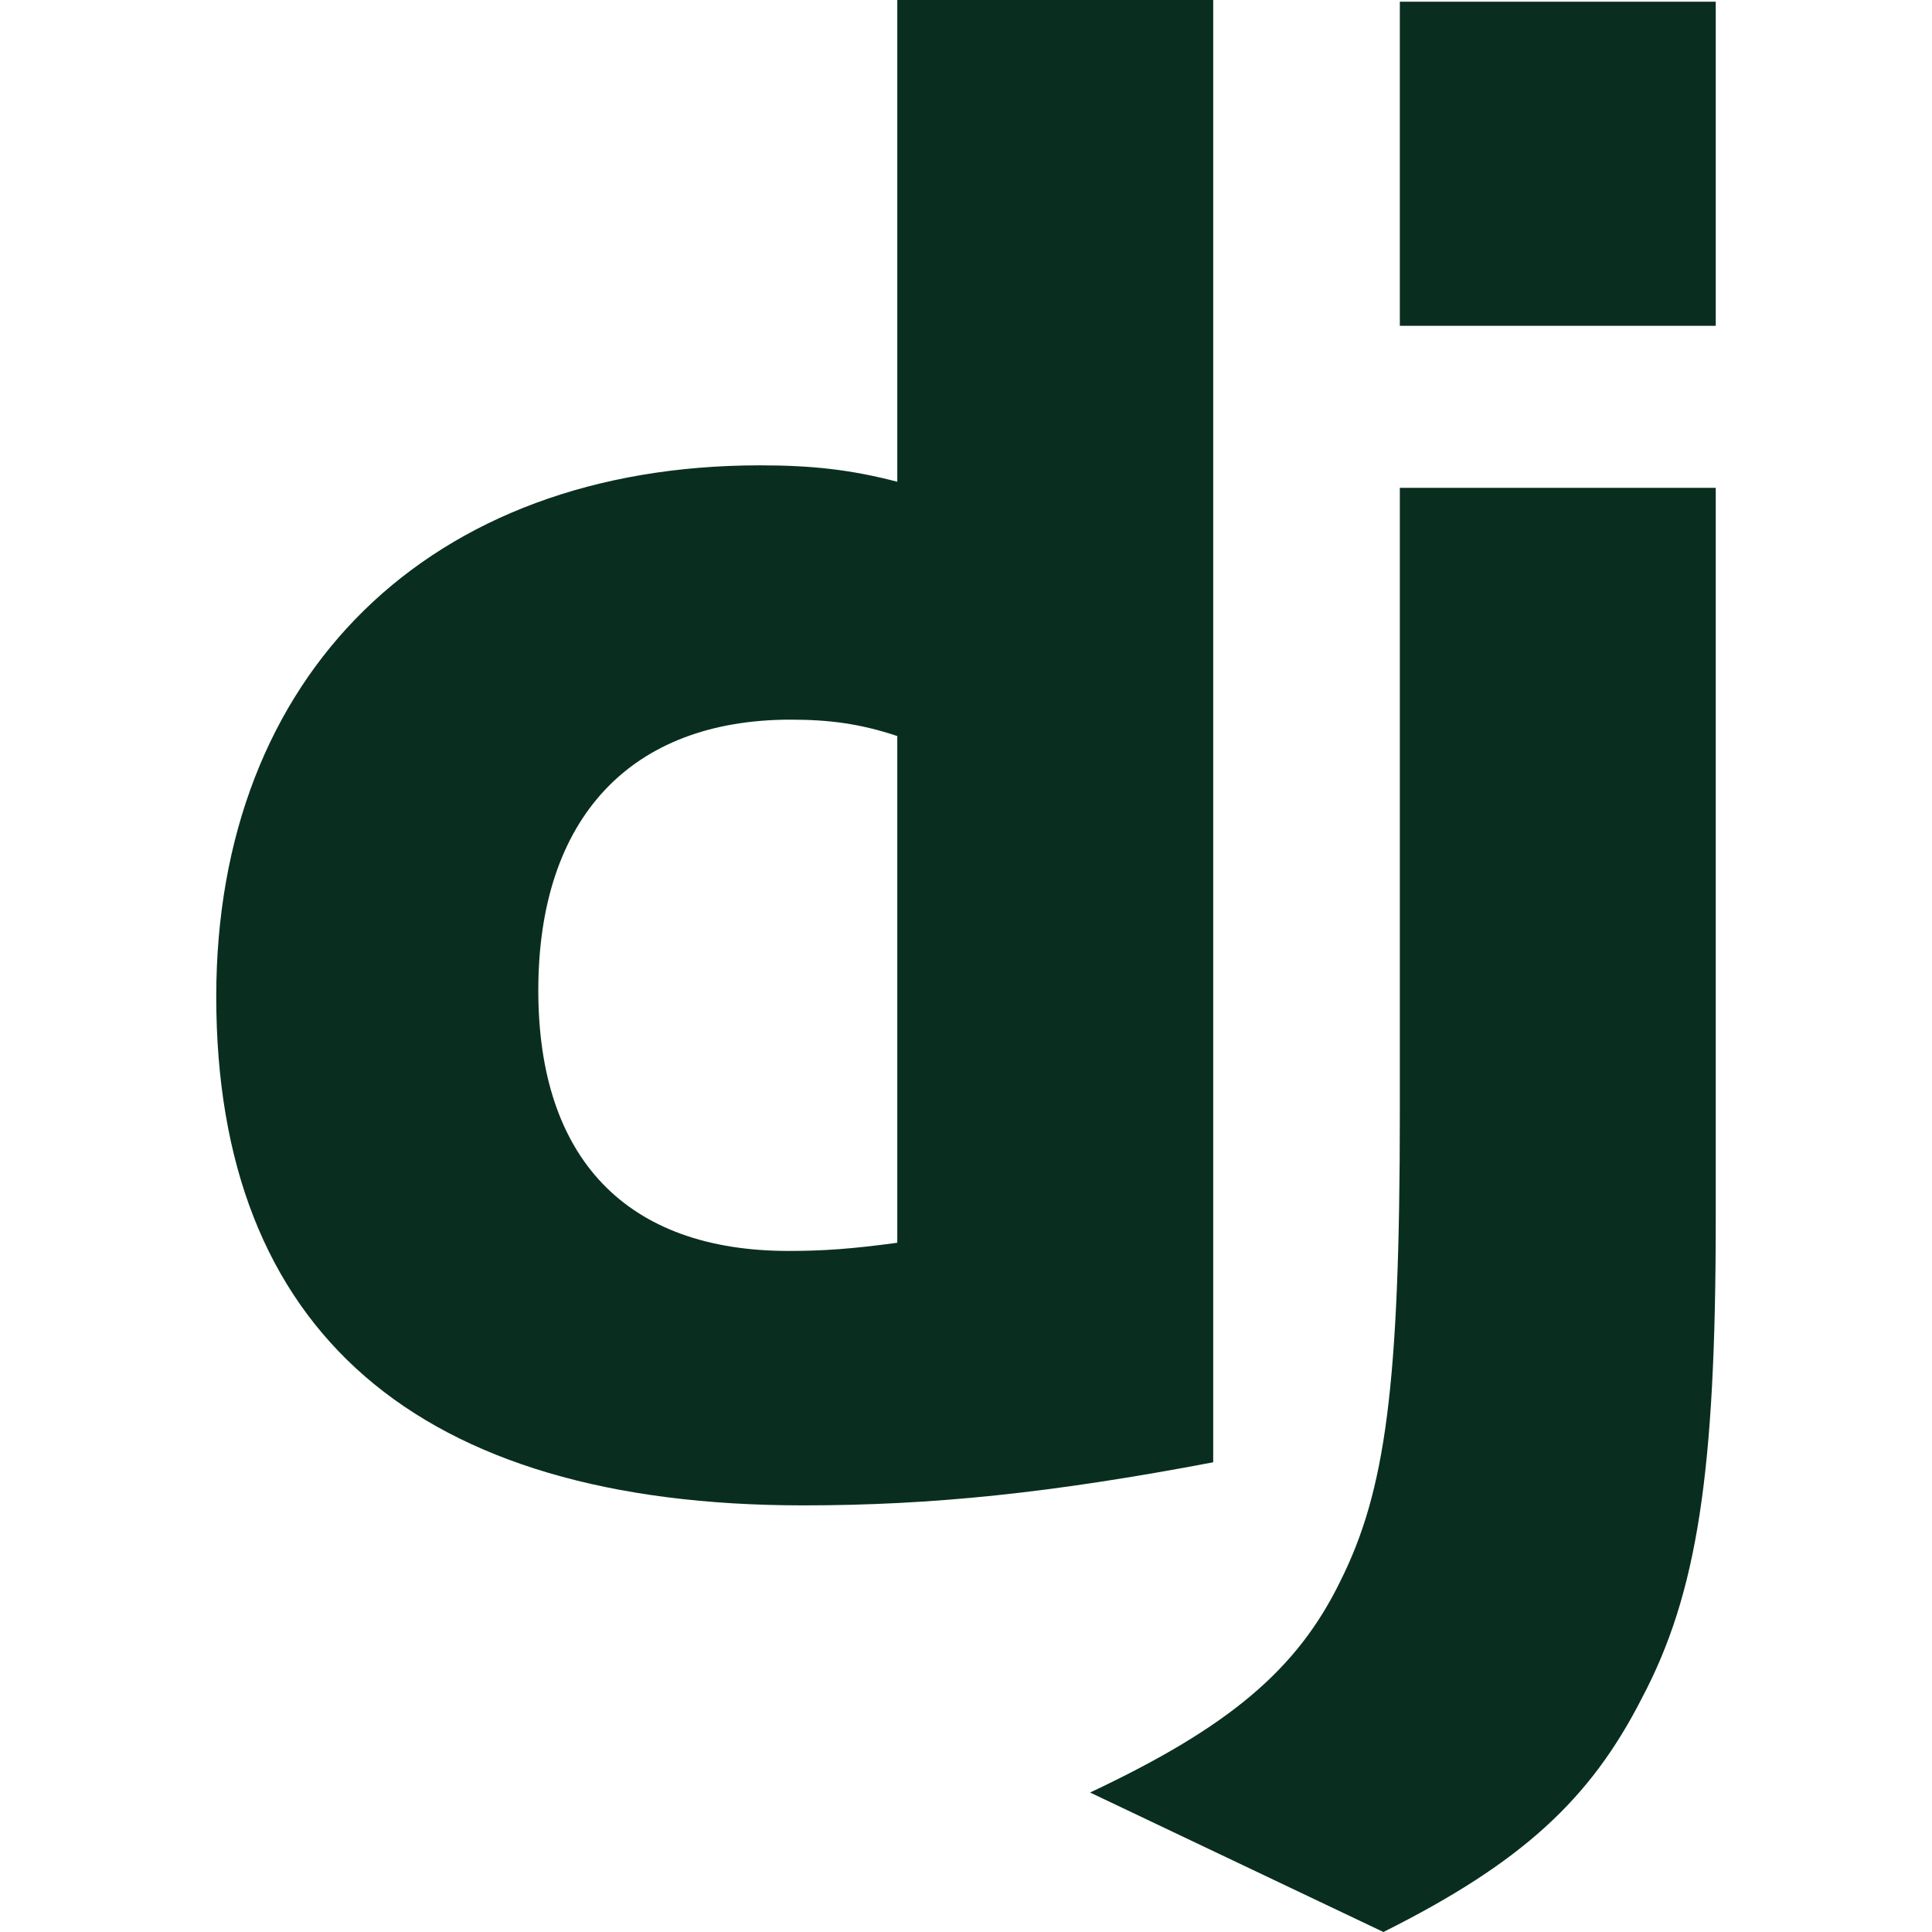
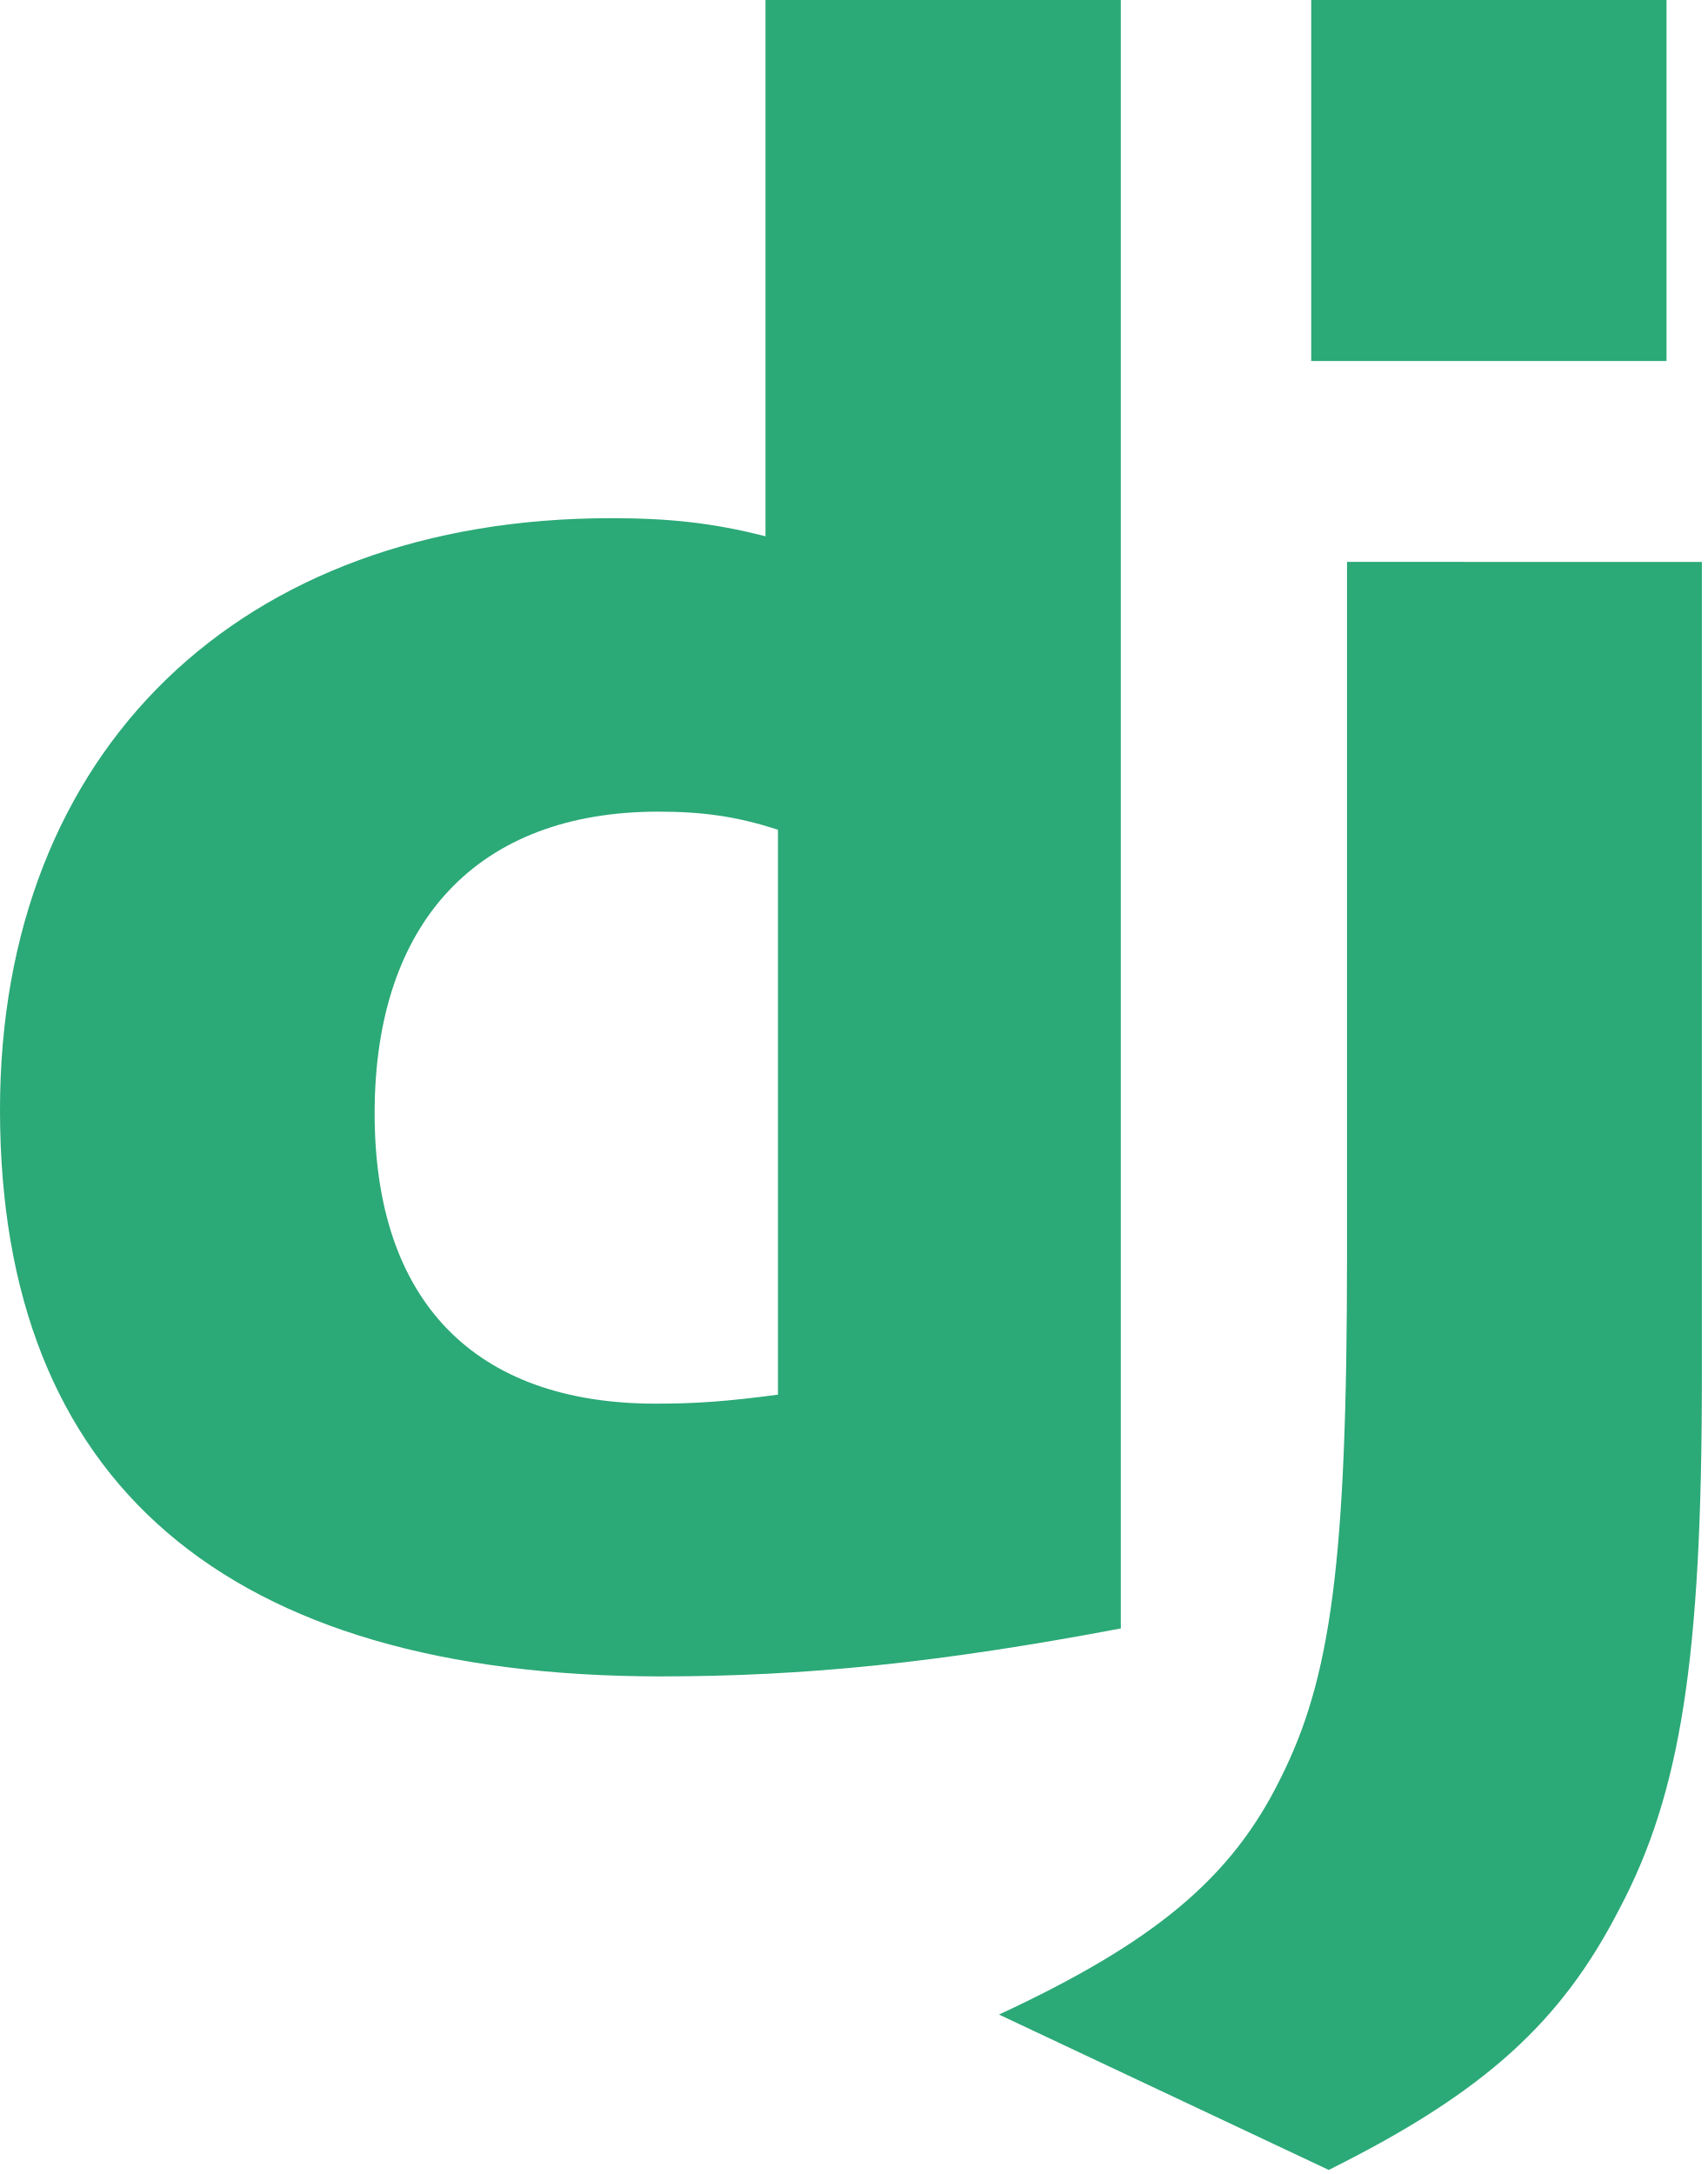
- <svg xmlns="http://www.w3.org/2000/svg" version="1.0" viewBox="0 0 128 128" fill="#092e20">
-   <path d="M59.448 0h20.93v96.88c-10.737 2.04-18.62 2.855-27.181 2.855-25.551-.001-38.87-11.551-38.87-33.705 0-21.338 14.135-35.2 36.015-35.2 3.398 0 5.98.272 9.106 1.087zm0 48.765c-2.446-.815-4.485-1.086-7.067-1.086-10.6 0-16.717 6.523-16.717 17.939 0 11.145 5.845 17.26 16.582 17.26 2.309 0 4.212-.136 7.202-.542z" />
-   <path d="M113.672 32.321V80.84c0 16.717-1.224 24.735-4.893 31.666-3.398 6.661-7.883 10.873-17.124 15.494l-19.435-9.241c9.242-4.35 13.726-8.153 16.58-14 2.99-5.979 3.943-12.91 3.943-31.122V32.321zM92.742.111h20.93v21.474h-20.93z" />
+ <svg xmlns="http://www.w3.org/2000/svg" height="326" preserveAspectRatio="xMidYMid" viewBox="0 0 256 326" width="256">
+   <g fill="#2ba977">
+     <path d="m114.784 0h53.278v244.191c-27.29 5.162-47.381 7.193-69.117 7.193-65.072-.068-98.945-29.139-98.945-84.972 0-53.795 35.93-88.708 91.608-88.708 8.64 0 15.222.679 23.176 2.717zm1.867 124.427c-6.24-2.038-11.382-2.717-17.965-2.717-26.948 0-42.513 16.437-42.513 45.244 0 28.046 14.879 43.532 42.17 43.532 5.897 0 10.697-.333 18.308-1.352z" />
+     <path d="m255.187 84.261v122.262c0 42.106-3.154 62.354-12.411 79.81-8.64 16.784-20.022 27.366-43.541 39.056l-49.438-23.298c23.519-10.929 34.902-20.588 42.17-35.327 7.611-15.072 10.011-32.528 10.011-78.445v-104.059z" />
+     <path d="m196.608 0h53.278v54.135h-53.278z" />
+   </g>
</svg>
